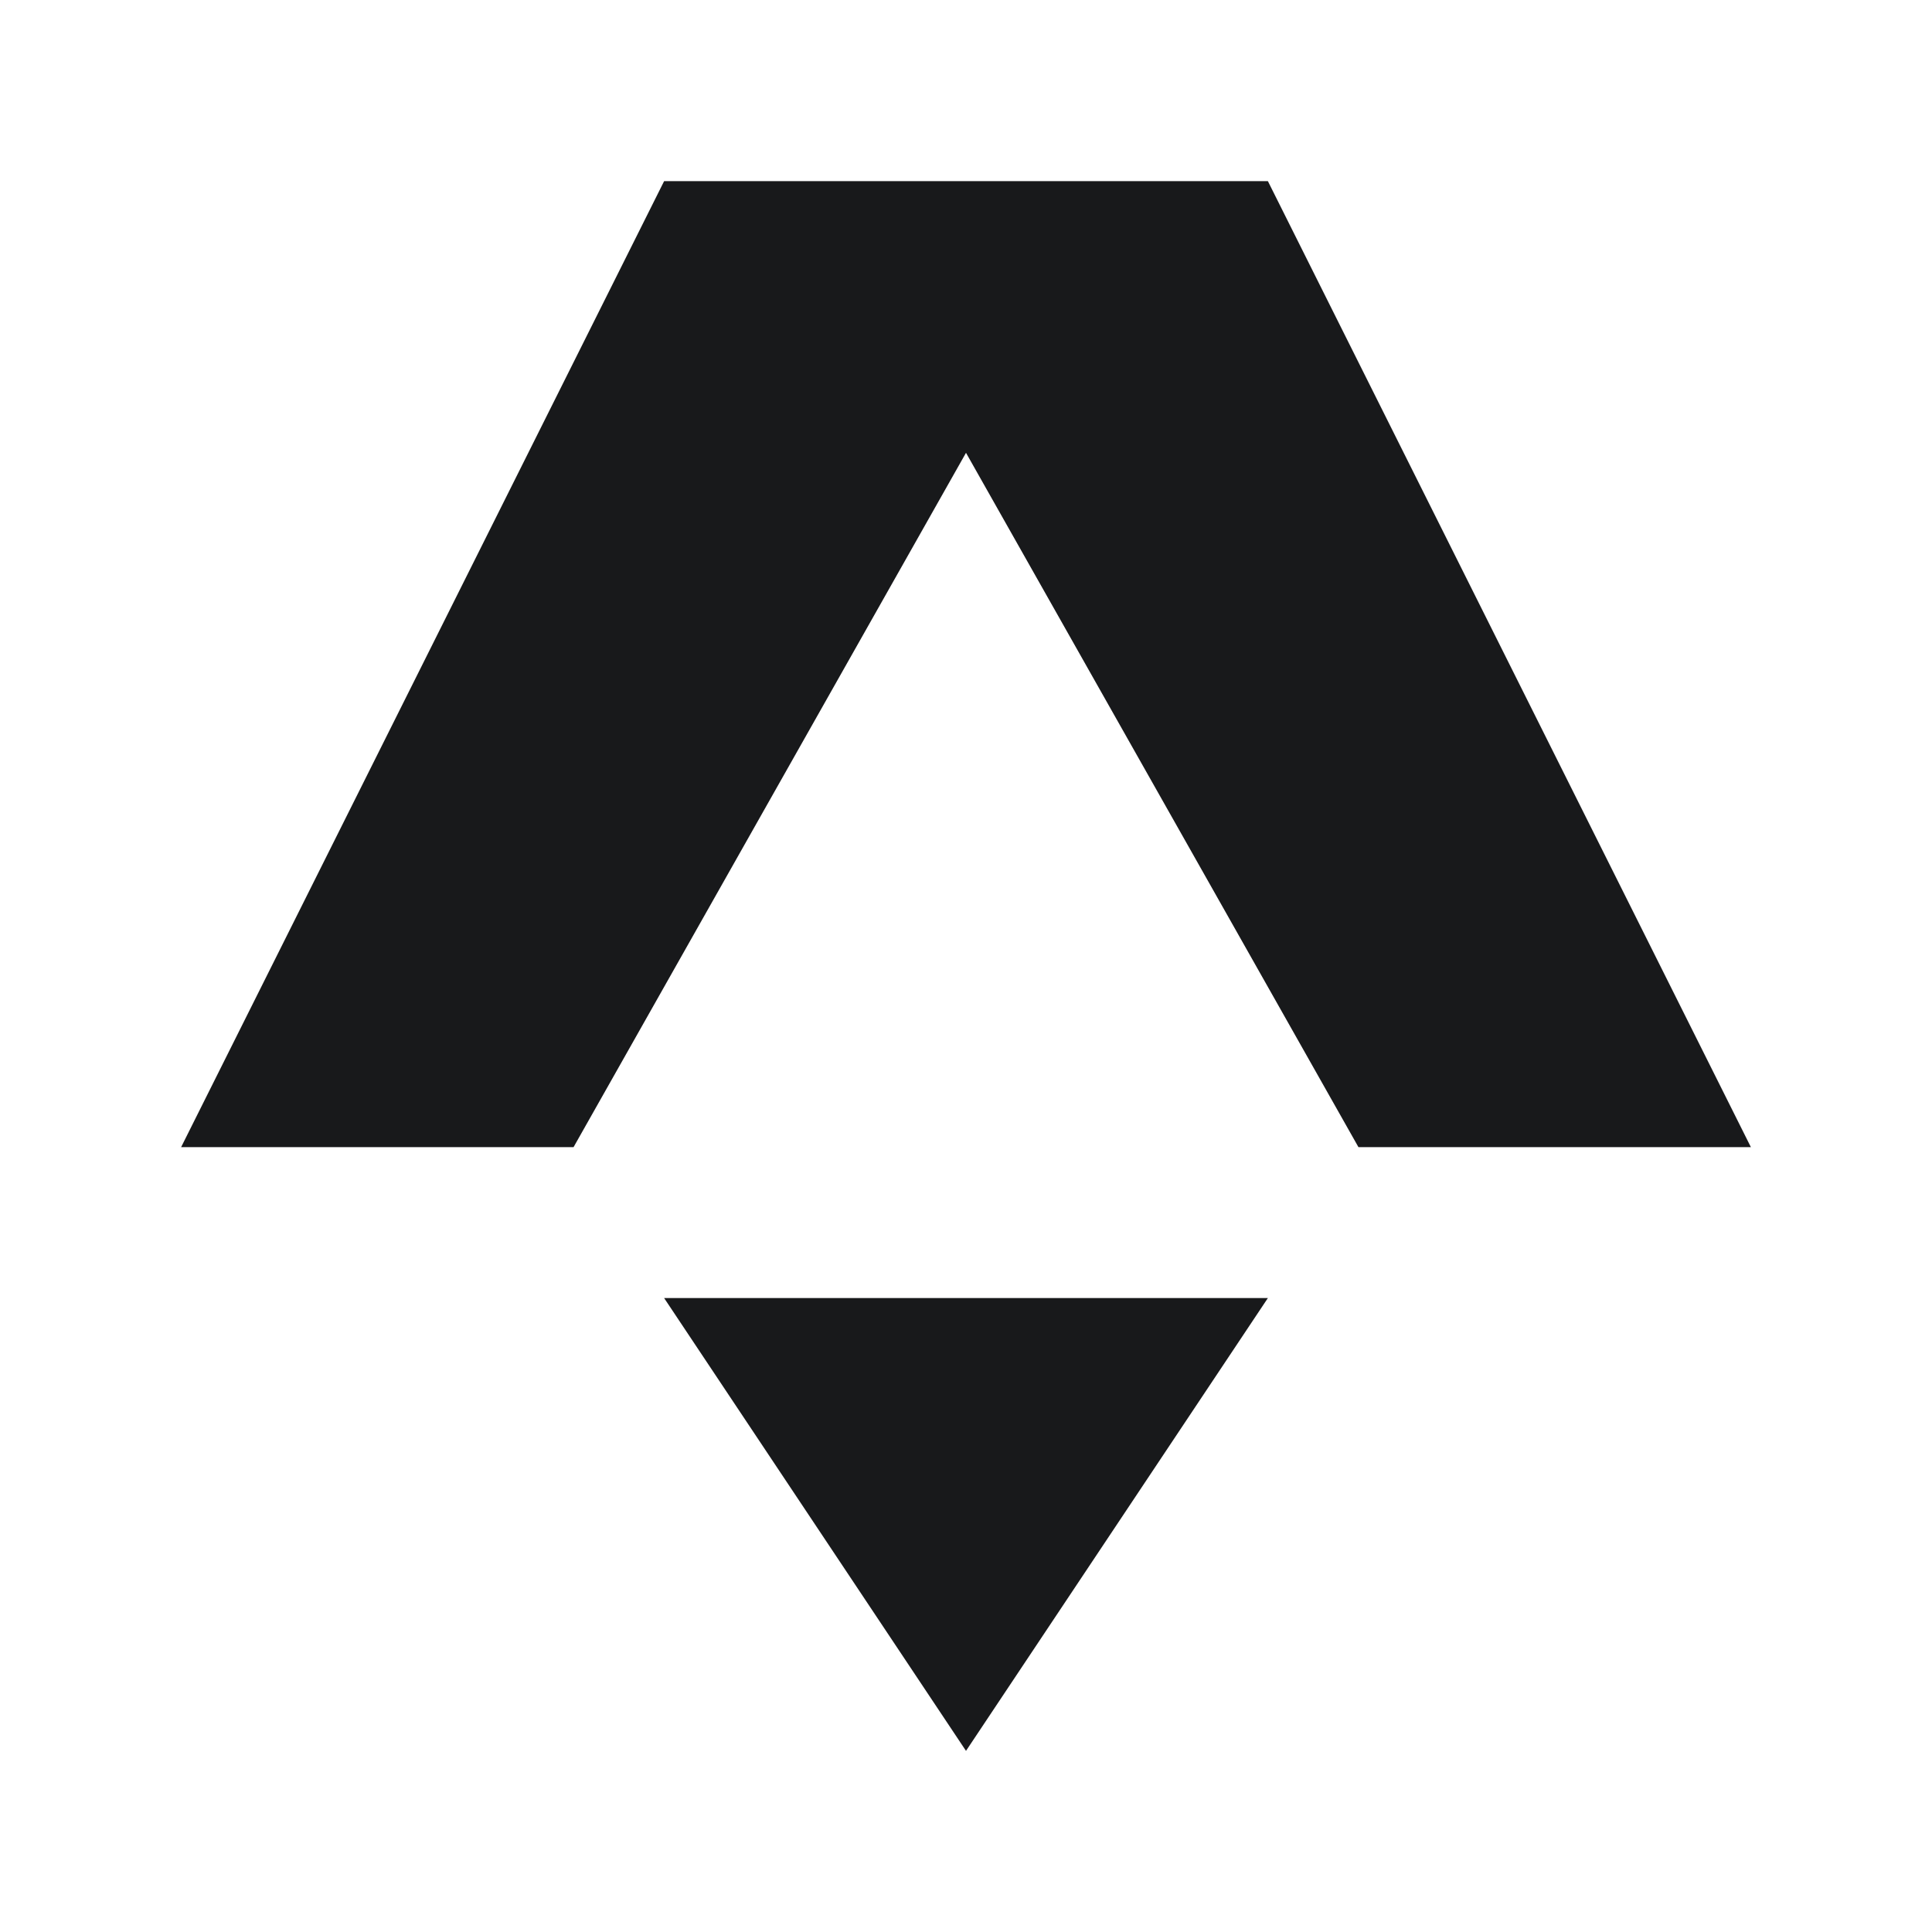
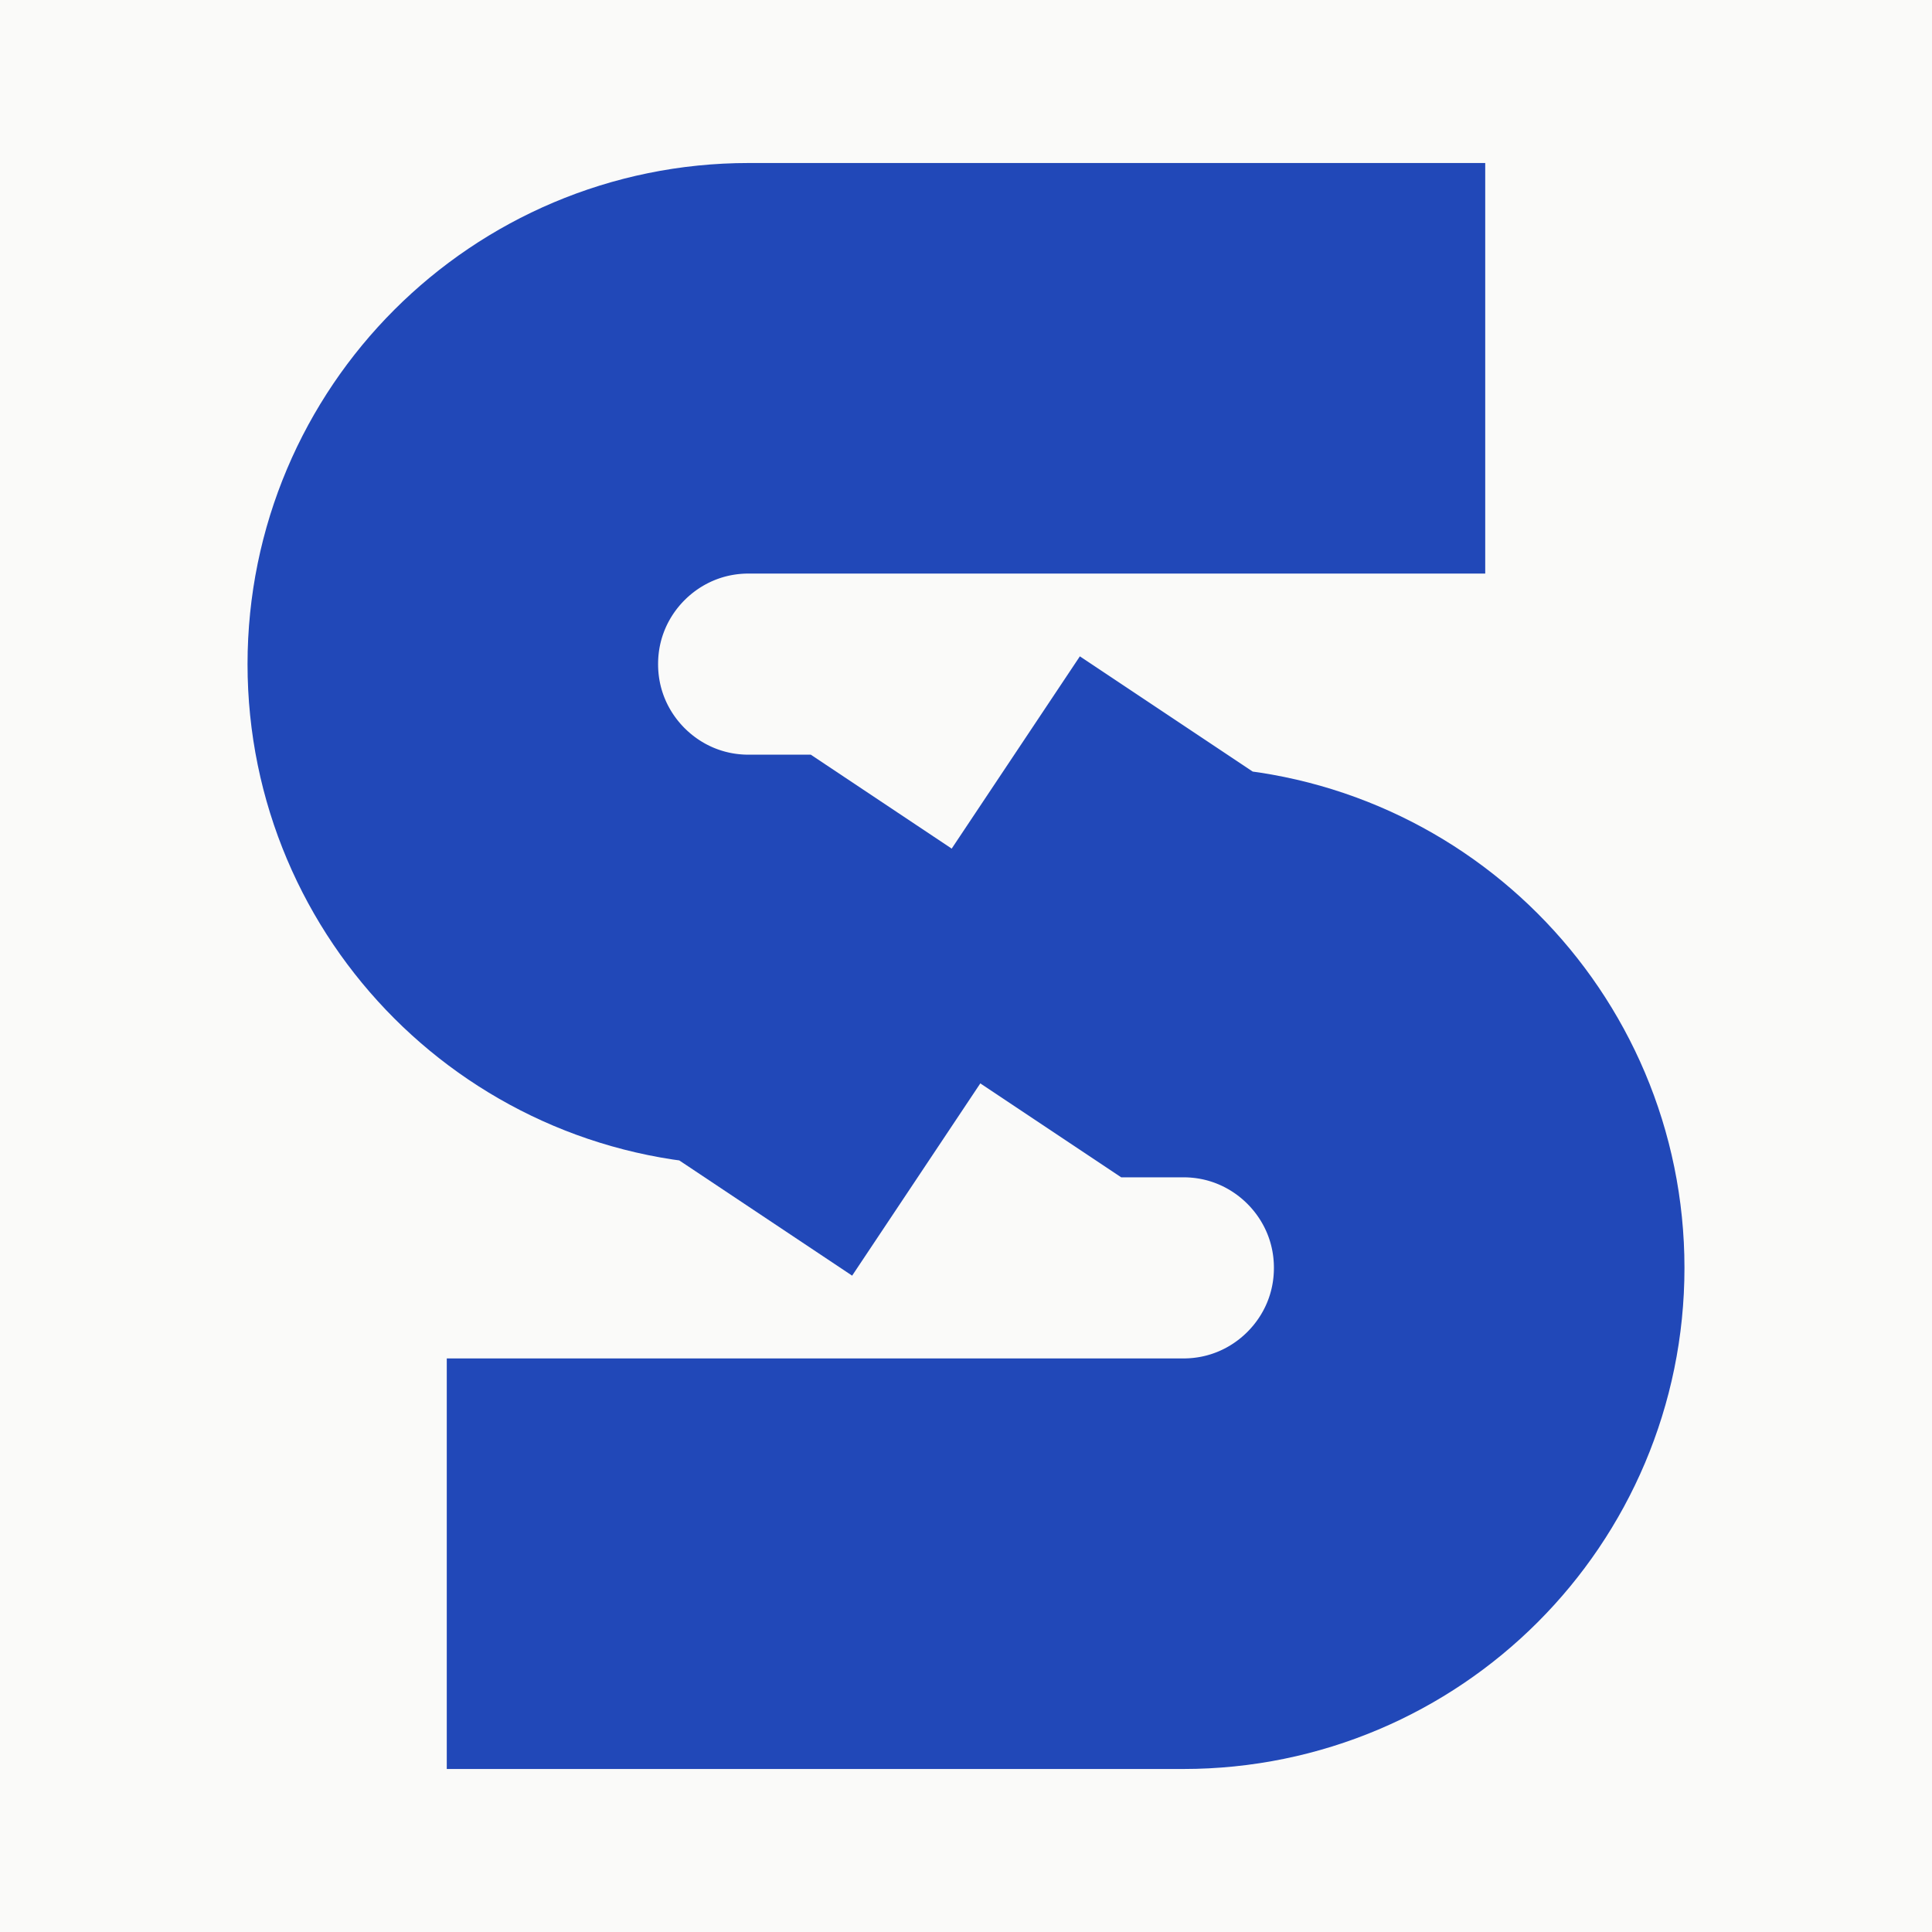
<svg xmlns="http://www.w3.org/2000/svg" viewBox="0 0 32 32" role="img" aria-label="Spencer Solomon">
-   <style>
-     .m { fill: #18191b; }
-     @media (prefers-color-scheme: dark) {
-       .m { fill: #fafaf9; }
-     }
-   </style>
-   <path class="m" d="     M11 3 H21     L29 19 H22.5     L16 7.5     L9.5 19 H3     Z   " />
-   <path class="m" d="M11 21.5 H21 L16 29 Z" />
+   <rect width="32" height="32" fill="#fafaf9" />
+   <path fill="none" stroke="#2148b8" stroke-width="6.8" stroke-linecap="butt" stroke-linejoin="miter" stroke-miterlimit="4" d="M 24.6 6.1 H 12.4 A 4.9 4.9 0 0 0 12.4 15.9 L 16.0 18.3" />
+   <path fill="none" stroke="#2148b8" stroke-width="6.8" stroke-linecap="butt" stroke-linejoin="miter" stroke-miterlimit="4" d="M 16.0 13.7 L 19.6 16.1 A 4.9 4.9 0 0 1 19.6 25.9 H 7.4" />
</svg>
